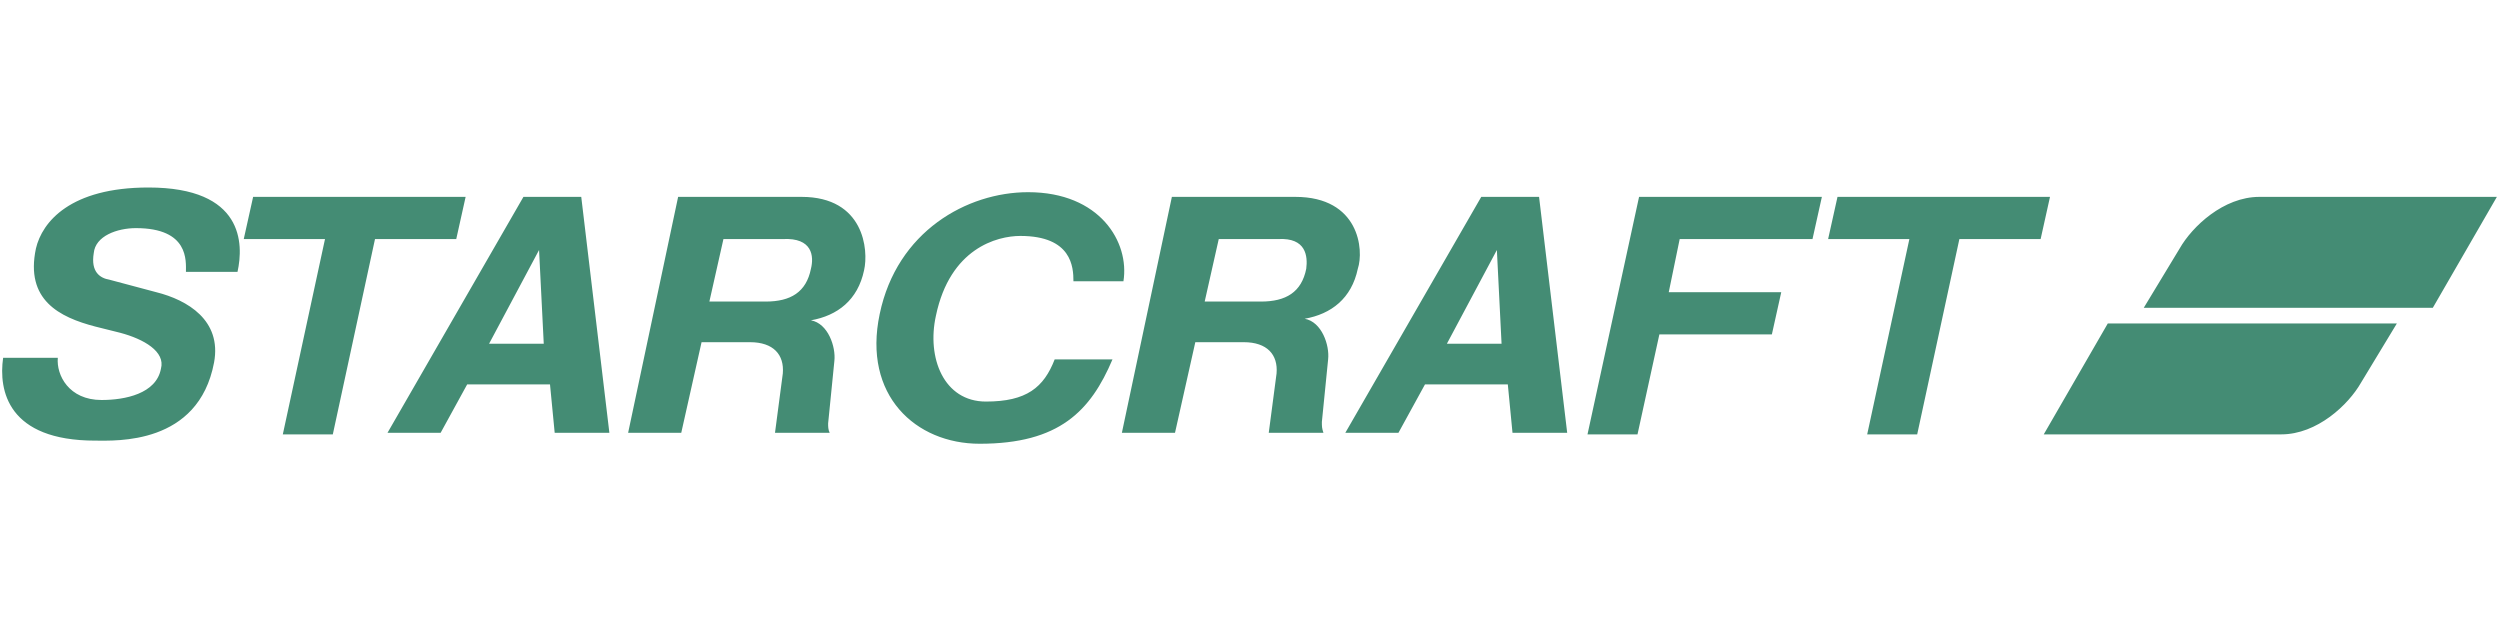
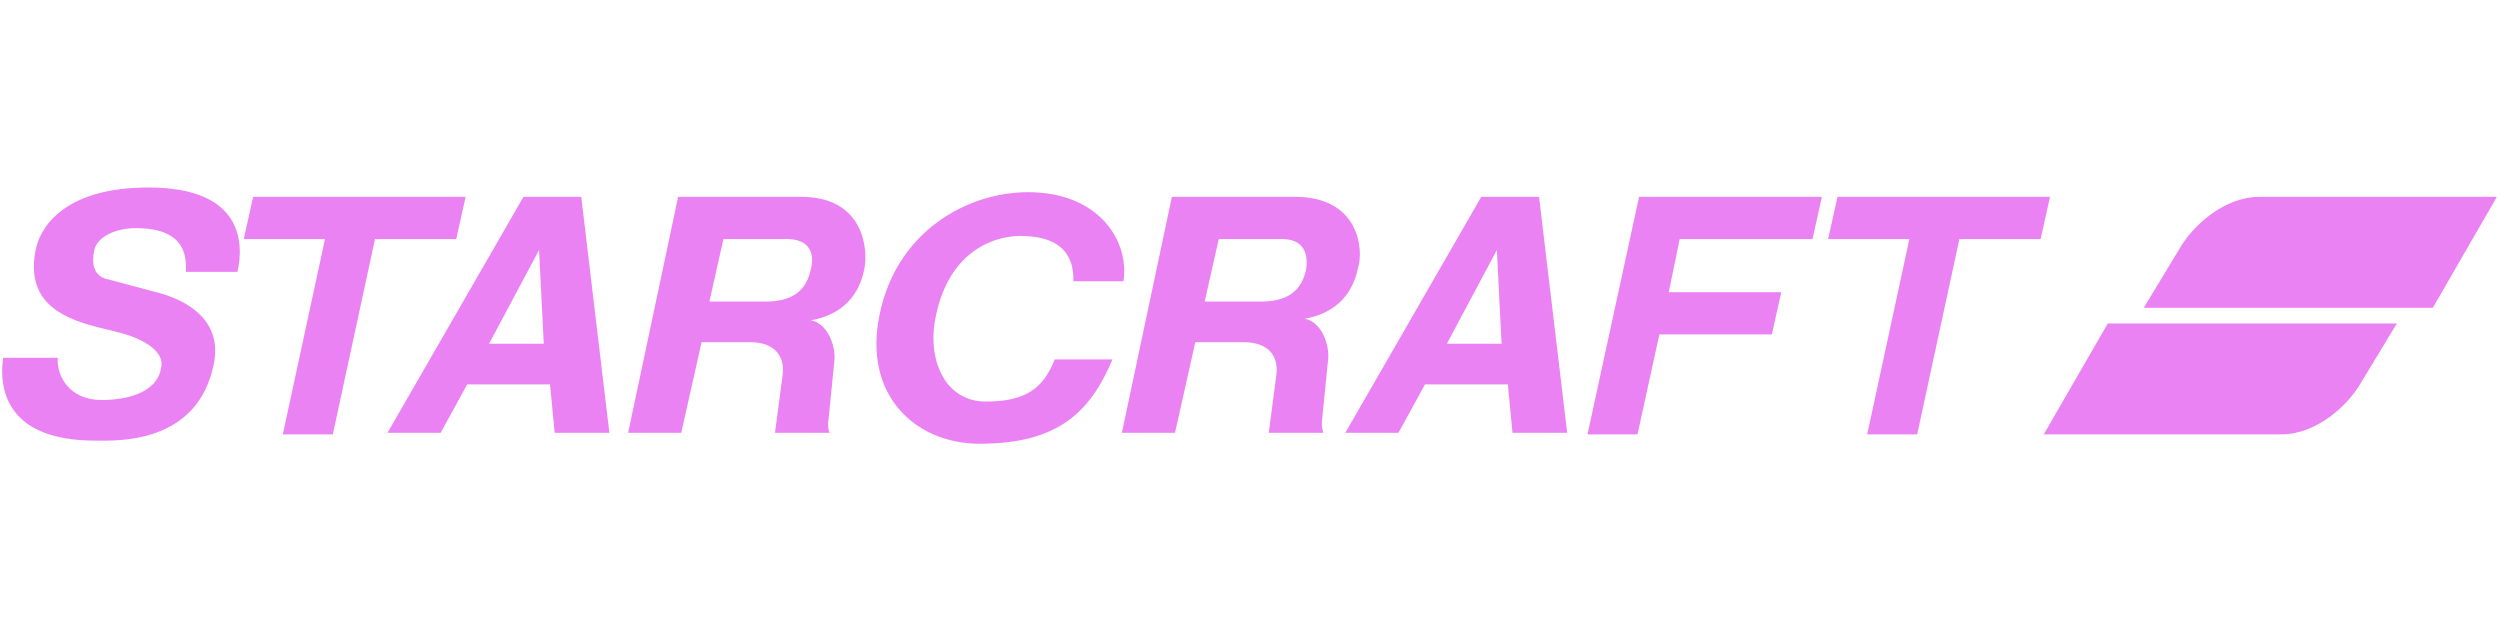
<svg xmlns="http://www.w3.org/2000/svg" version="1.1" id="Layer_1" x="0px" y="0px" viewBox="0 0 160 41" style="enable-background:new 0 0 160 41;" xml:space="preserve">
  <style type="text/css">
- 	.st0{fill-rule:evenodd;clip-rule:evenodd;fill:#448C74;}
+ 	.st0{fill-rule:evenodd;clip-rule:evenodd;fill:#EB82F3;}
</style>
  <path class="st0" d="M37.2,12.6h-3.7l-8.7,15.1h3.4l1.7-3.1h5.3l0.3,3.1H39L37.2,12.6z M31.3,22l3.2-6h0l0.3,6H31.3z M51.3,12.6  h-7.9l-3.2,15.1h3.4l1.3-5.8h3.1c1.5,0,2.2,0.8,2.1,2l-0.5,3.8h3.5C53,27.5,53,27.3,53,27.1l0.4-4c0.1-0.9-0.4-2.4-1.5-2.6  c1.7-0.3,3-1.3,3.4-3.2C55.6,16,55.3,12.6,51.3,12.6z M51.9,17.2c-0.3,1.5-1.3,2.1-2.9,2.1h-3.6l0.9-4h3.8  C52,15.2,52.1,16.4,51.9,17.2z M9.5,12c-5,0-6.8,2.2-7.2,3.9c-0.7,3.3,1.5,4.4,3.8,5l1.6,0.4c1.5,0.4,2.9,1.2,2.6,2.3  c-0.3,1.6-2.3,2-3.8,2c-2.1,0-2.9-1.6-2.8-2.7H0.2c-0.3,2.1,0.3,5.3,5.9,5.3c1.3,0,6.6,0.3,7.6-5c0.5-2.7-1.7-4-3.7-4.5L7,17.9  c-0.6-0.1-1.2-0.5-1-1.7c0.1-1.1,1.5-1.6,2.7-1.6c3.4,0,3.2,2.1,3.2,2.8h3.3C15.6,15.6,15.6,12,9.5,12z M63.1,25.7  c-2.7,0-3.8-2.8-3.2-5.5c0.9-4.3,3.9-5.1,5.4-5.1c3.3,0,3.4,2,3.4,2.9h3.2c0.4-2.5-1.5-5.7-6.1-5.7c-3.9,0-8.4,2.5-9.5,7.8  c-1.1,5.2,2.3,8.3,6.4,8.3c5.1,0,7.1-2.1,8.5-5.4h-3.7C66.8,24.8,65.7,25.7,63.1,25.7z M101.6,27.8h3.2l1.4-6.4h7.2l0.6-2.7h-7.2  l0.7-3.4h8.5l0.6-2.7h-11.7L101.6,27.8z M117.6,12.6l-0.6,2.7h5.2l-2.7,12.5h3.2l2.7-12.5h5.2l0.6-2.7H117.6z M29.8,12.6H16.2  l-0.6,2.7h5.2l-2.7,12.5h3.2L24,15.3h5.2L29.8,12.6z M130.8,27.8h15.2c2.3,0,4.3-1.9,5.1-3.3l2.3-3.8h-18.5L130.8,27.8z M144.6,12.6  c-2.3,0-4.3,1.9-5.1,3.3l-2.3,3.8h18.5l4.1-7.1H144.6z M98.5,12.6h-3.7l-8.7,15.1h3.4l1.7-3.1h5.3l0.3,3.1h3.5L98.5,12.6z M92.6,22  l3.2-6h0l0.3,6H92.6z M82.9,12.6H75l-3.2,15.1h3.4l1.3-5.8h3.1c1.5,0,2.2,0.8,2.1,2l-0.5,3.8h3.5c-0.1-0.3-0.1-0.4-0.1-0.7l0.4-4  c0.1-0.9-0.4-2.4-1.5-2.6c1.7-0.3,3-1.3,3.4-3.2C87.3,16,87,12.6,82.9,12.6z M83.6,17.2c-0.3,1.5-1.3,2.1-2.9,2.1h-3.6l0.9-4h3.8  C83.6,15.2,83.7,16.4,83.6,17.2z" />
</svg>
